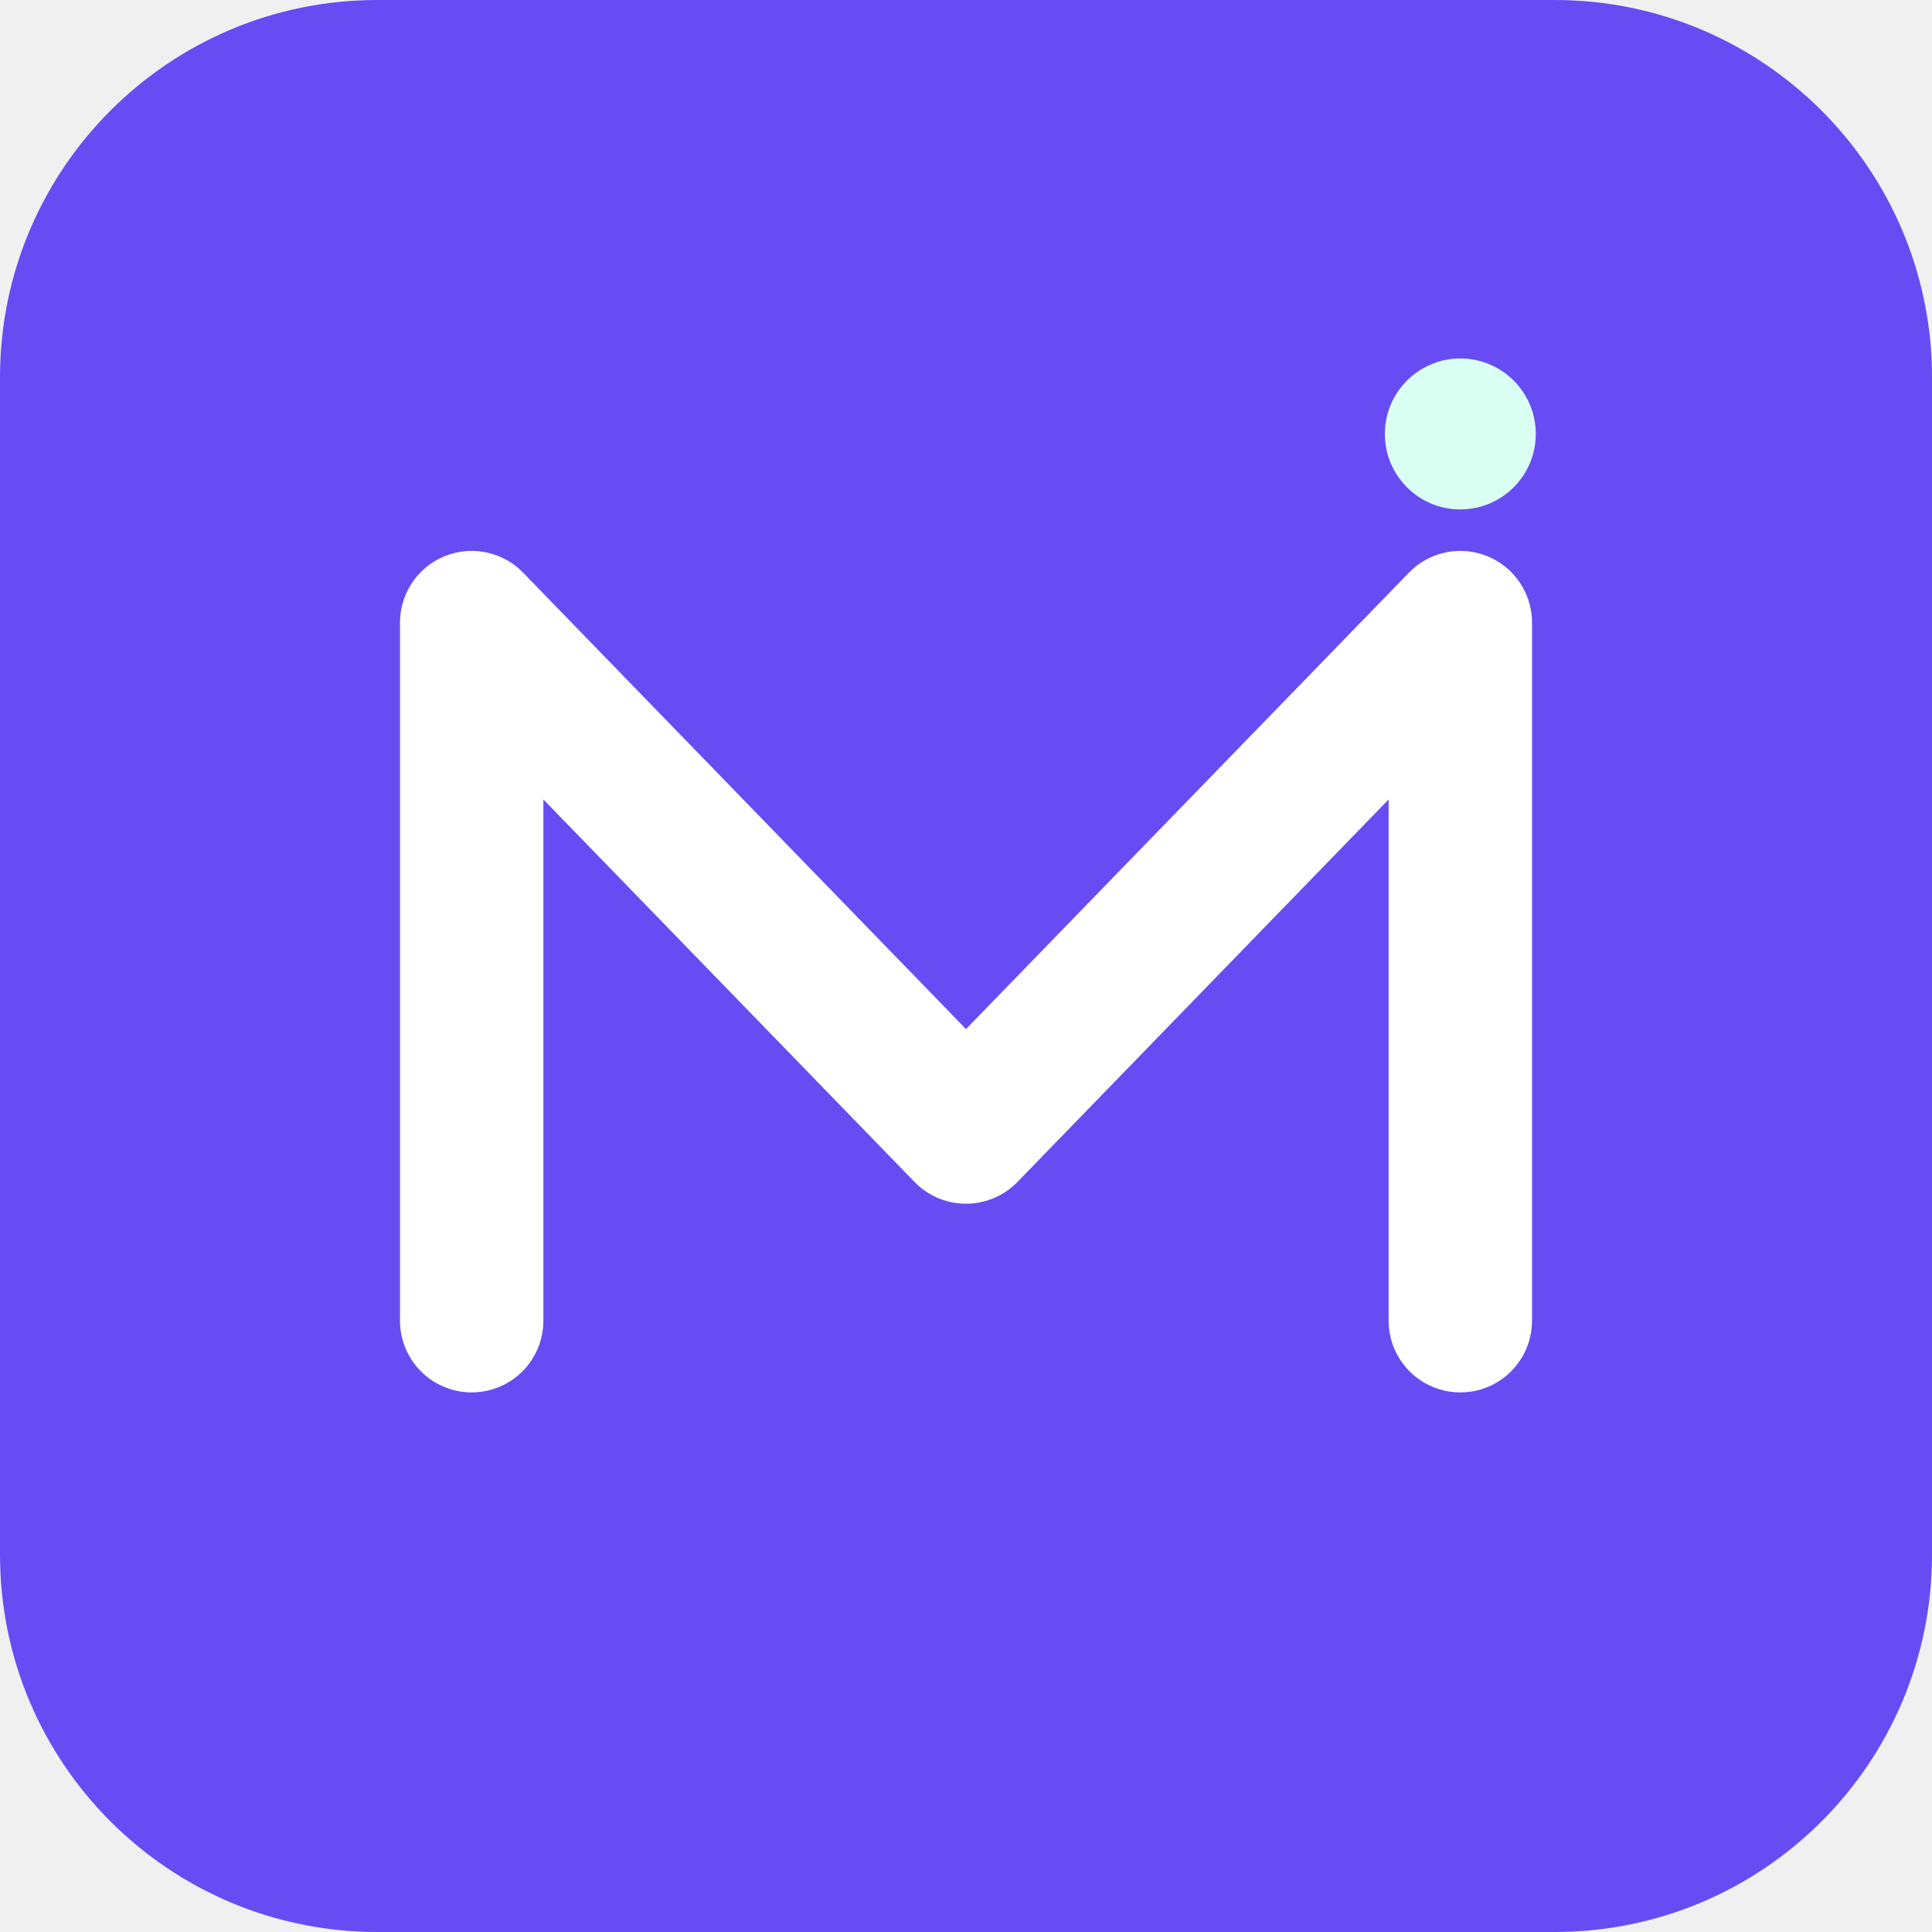
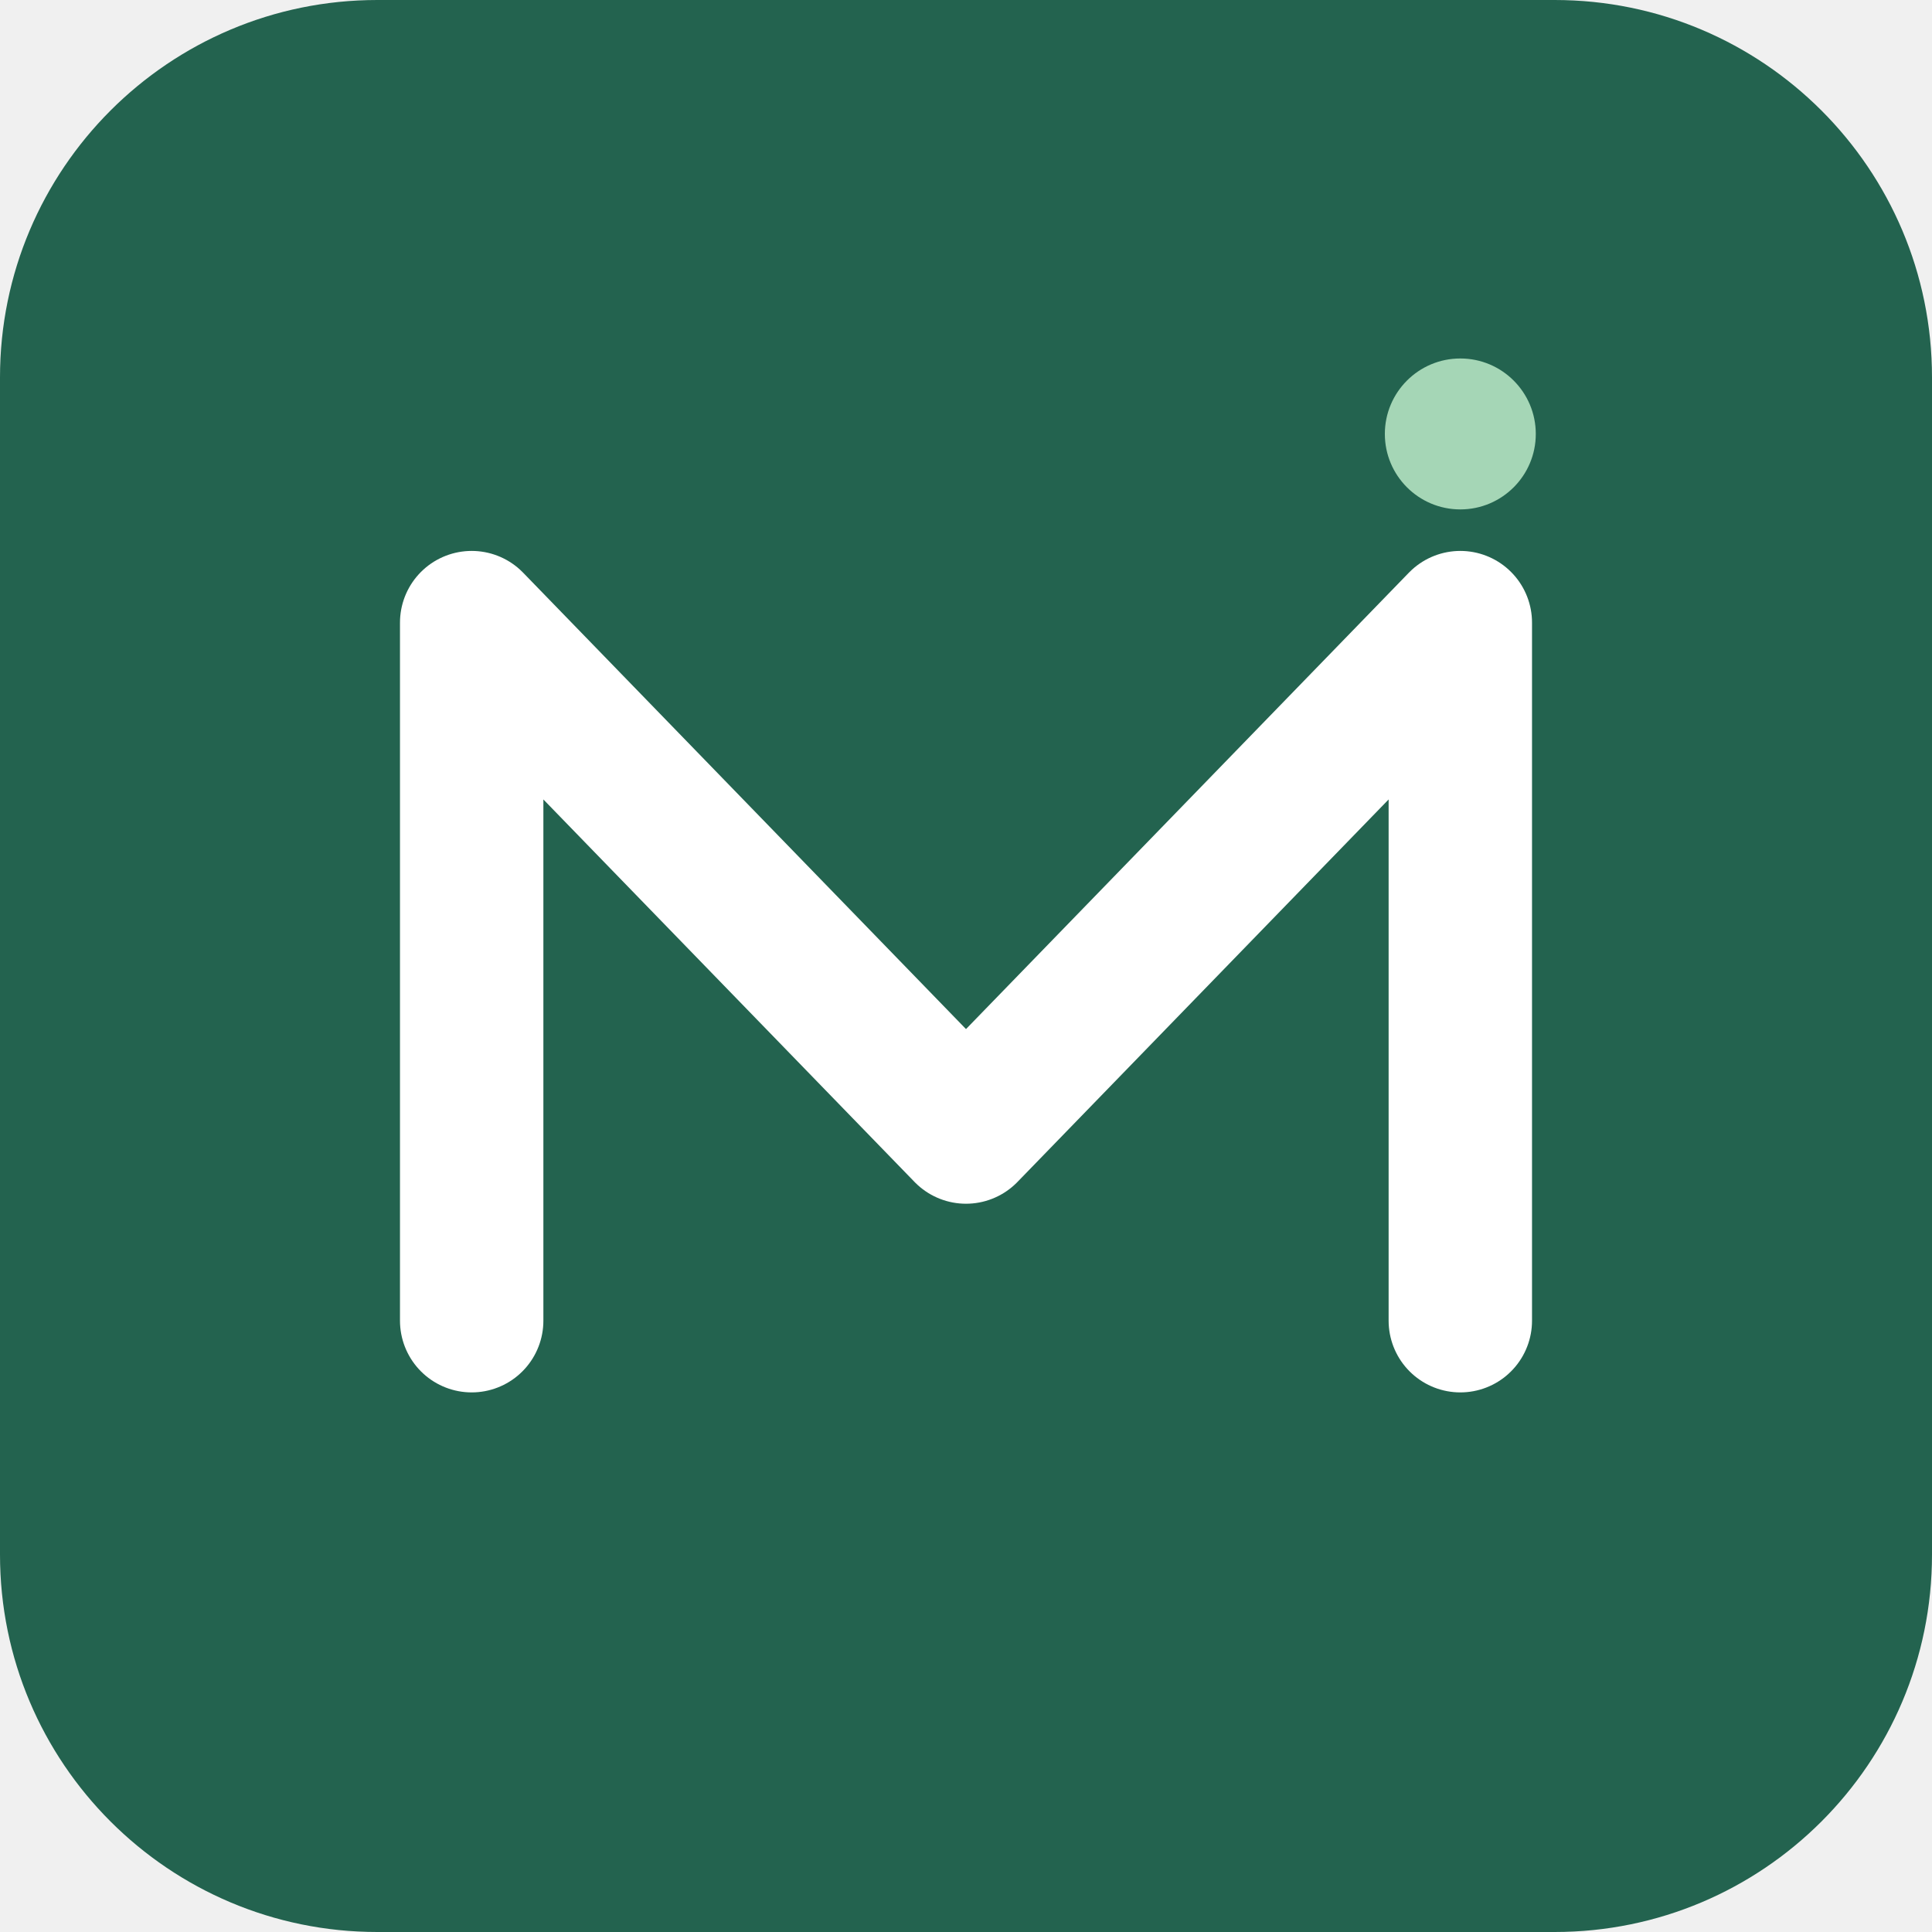
<svg xmlns="http://www.w3.org/2000/svg" viewBox="0 0 512 512">
-   <rect width="512" height="512" rx="100" fill="#674cf4" />
+   <rect width="512" height="512" rx="100" fill="#23634f" />
  <path d="M125 350V165L256 300 387 165V350" fill="none" stroke="white" stroke-width="38" stroke-linecap="round" stroke-linejoin="round" />
-   <circle cx="387" cy="115" r="20" fill="#dafff3" />
+   <circle cx="387" cy="115" r="20" fill="#a5d6b6" />
</svg>
